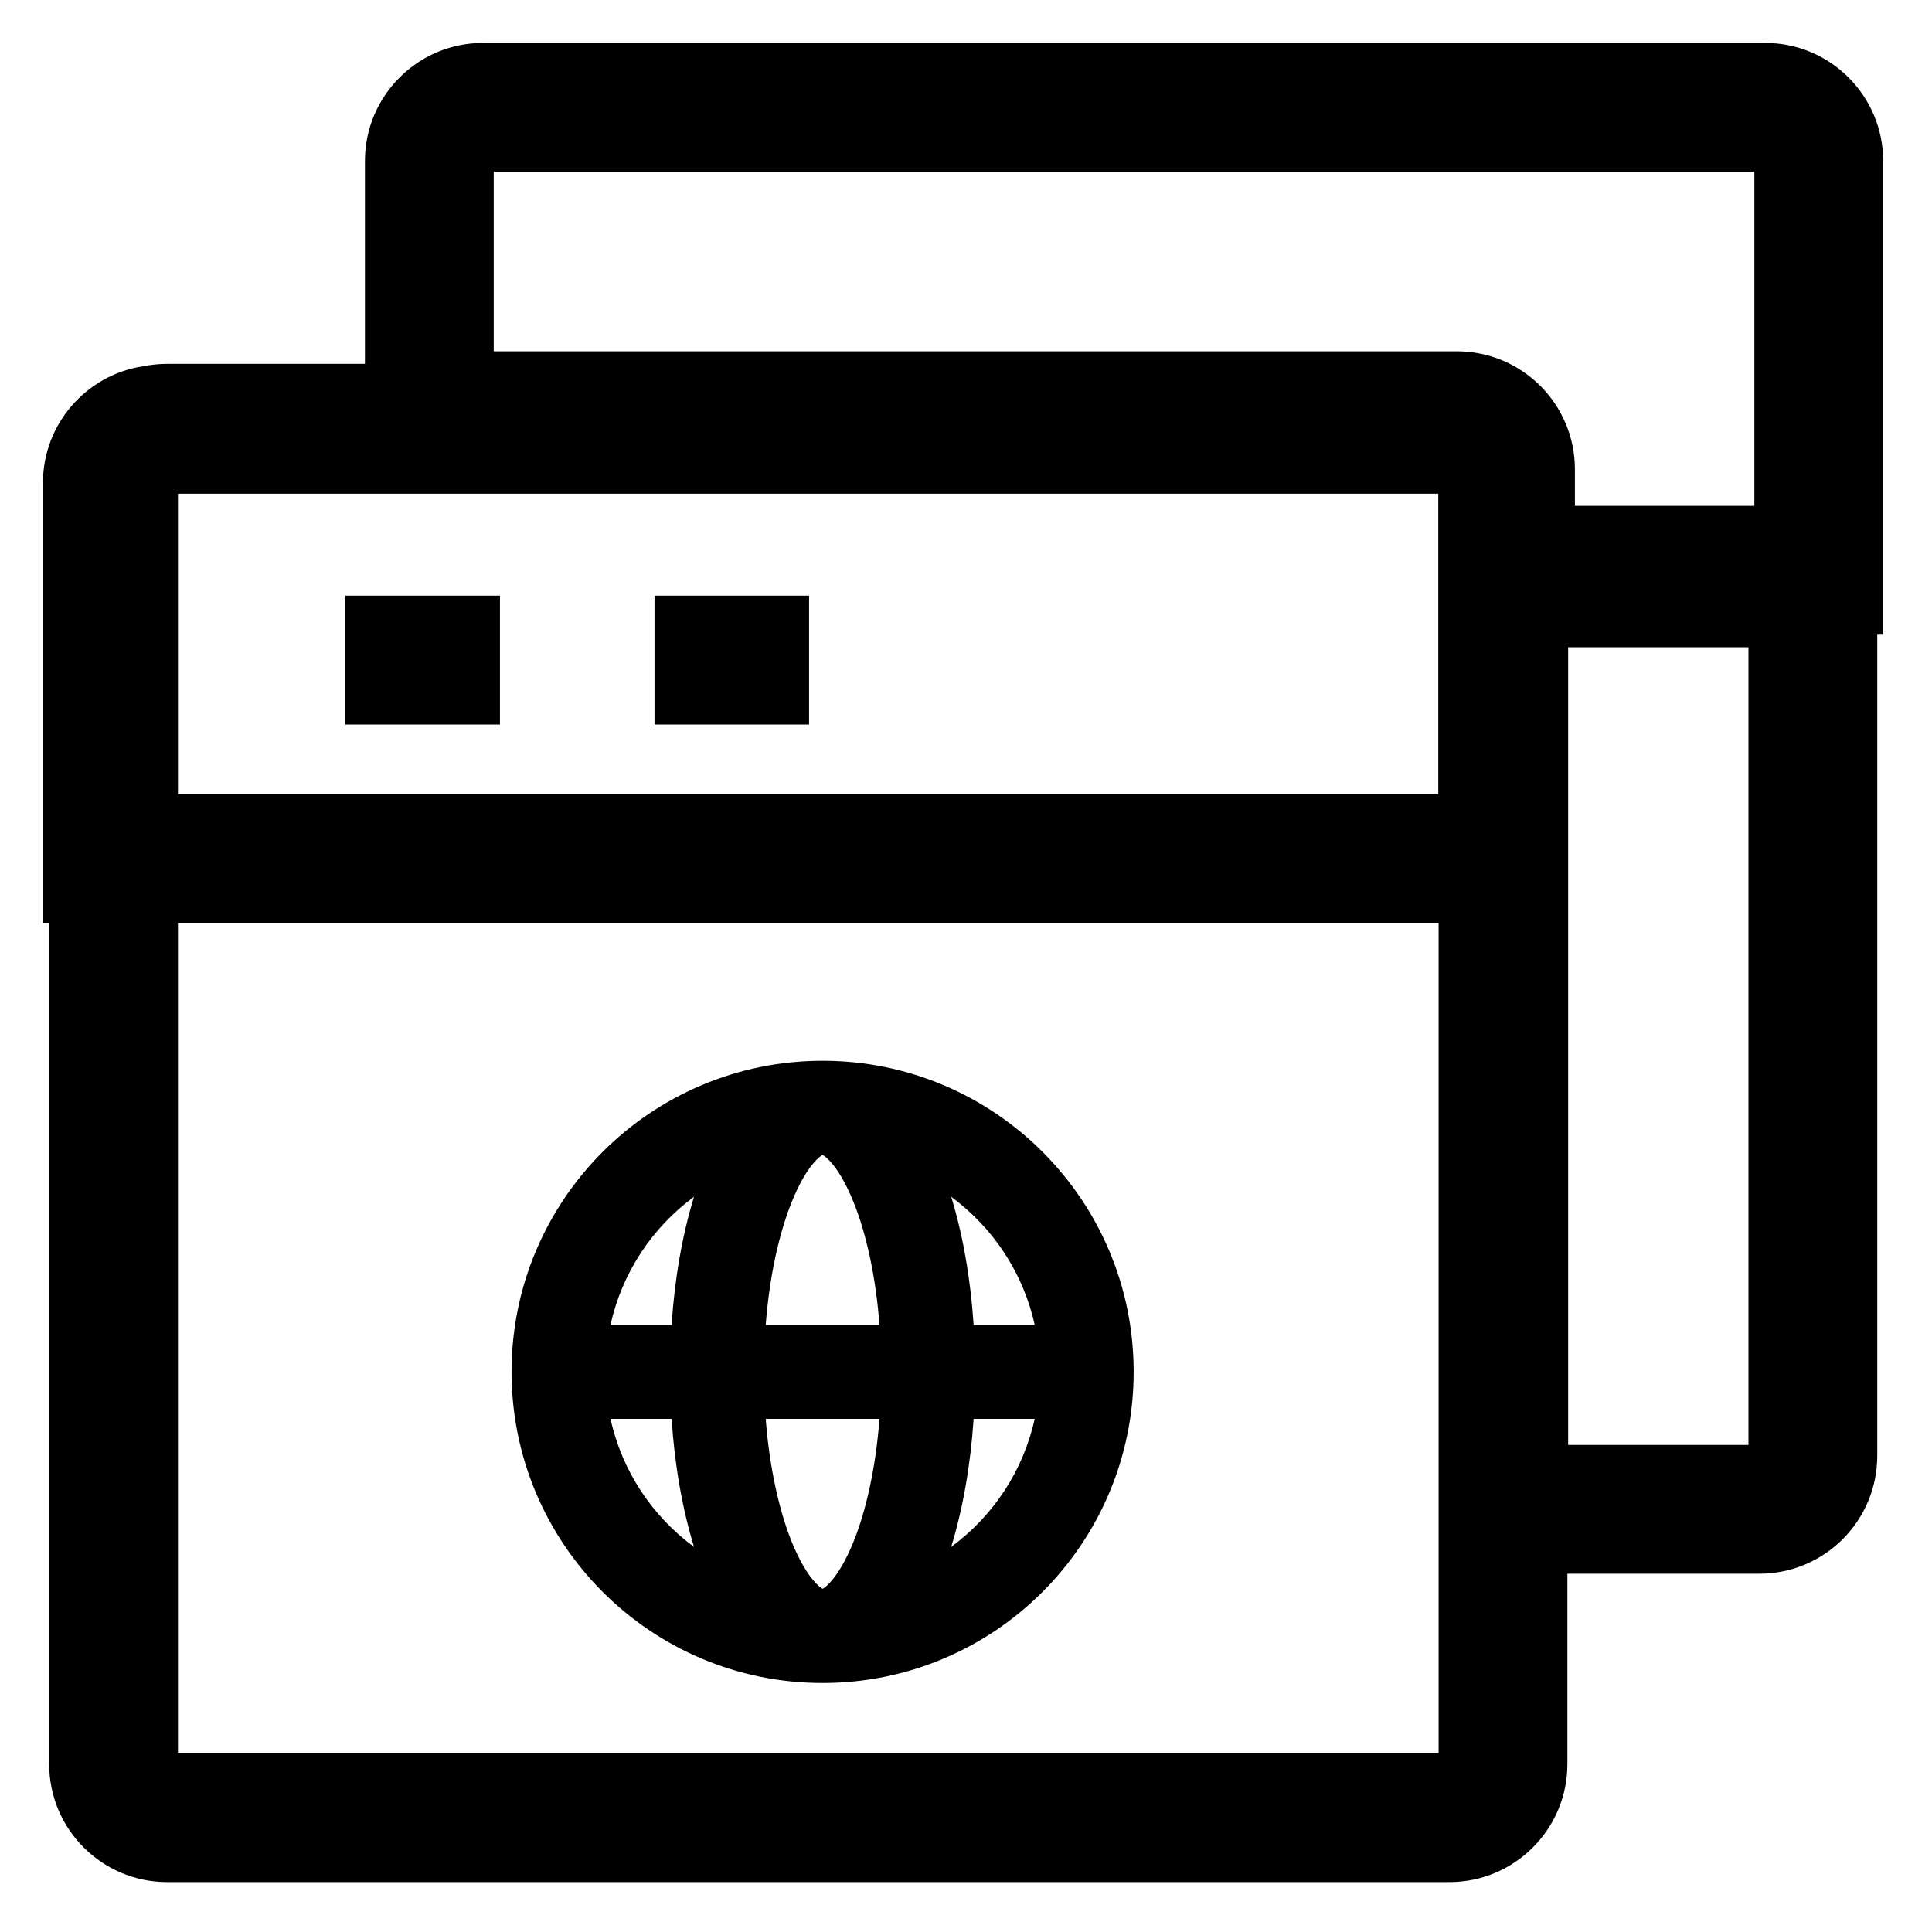
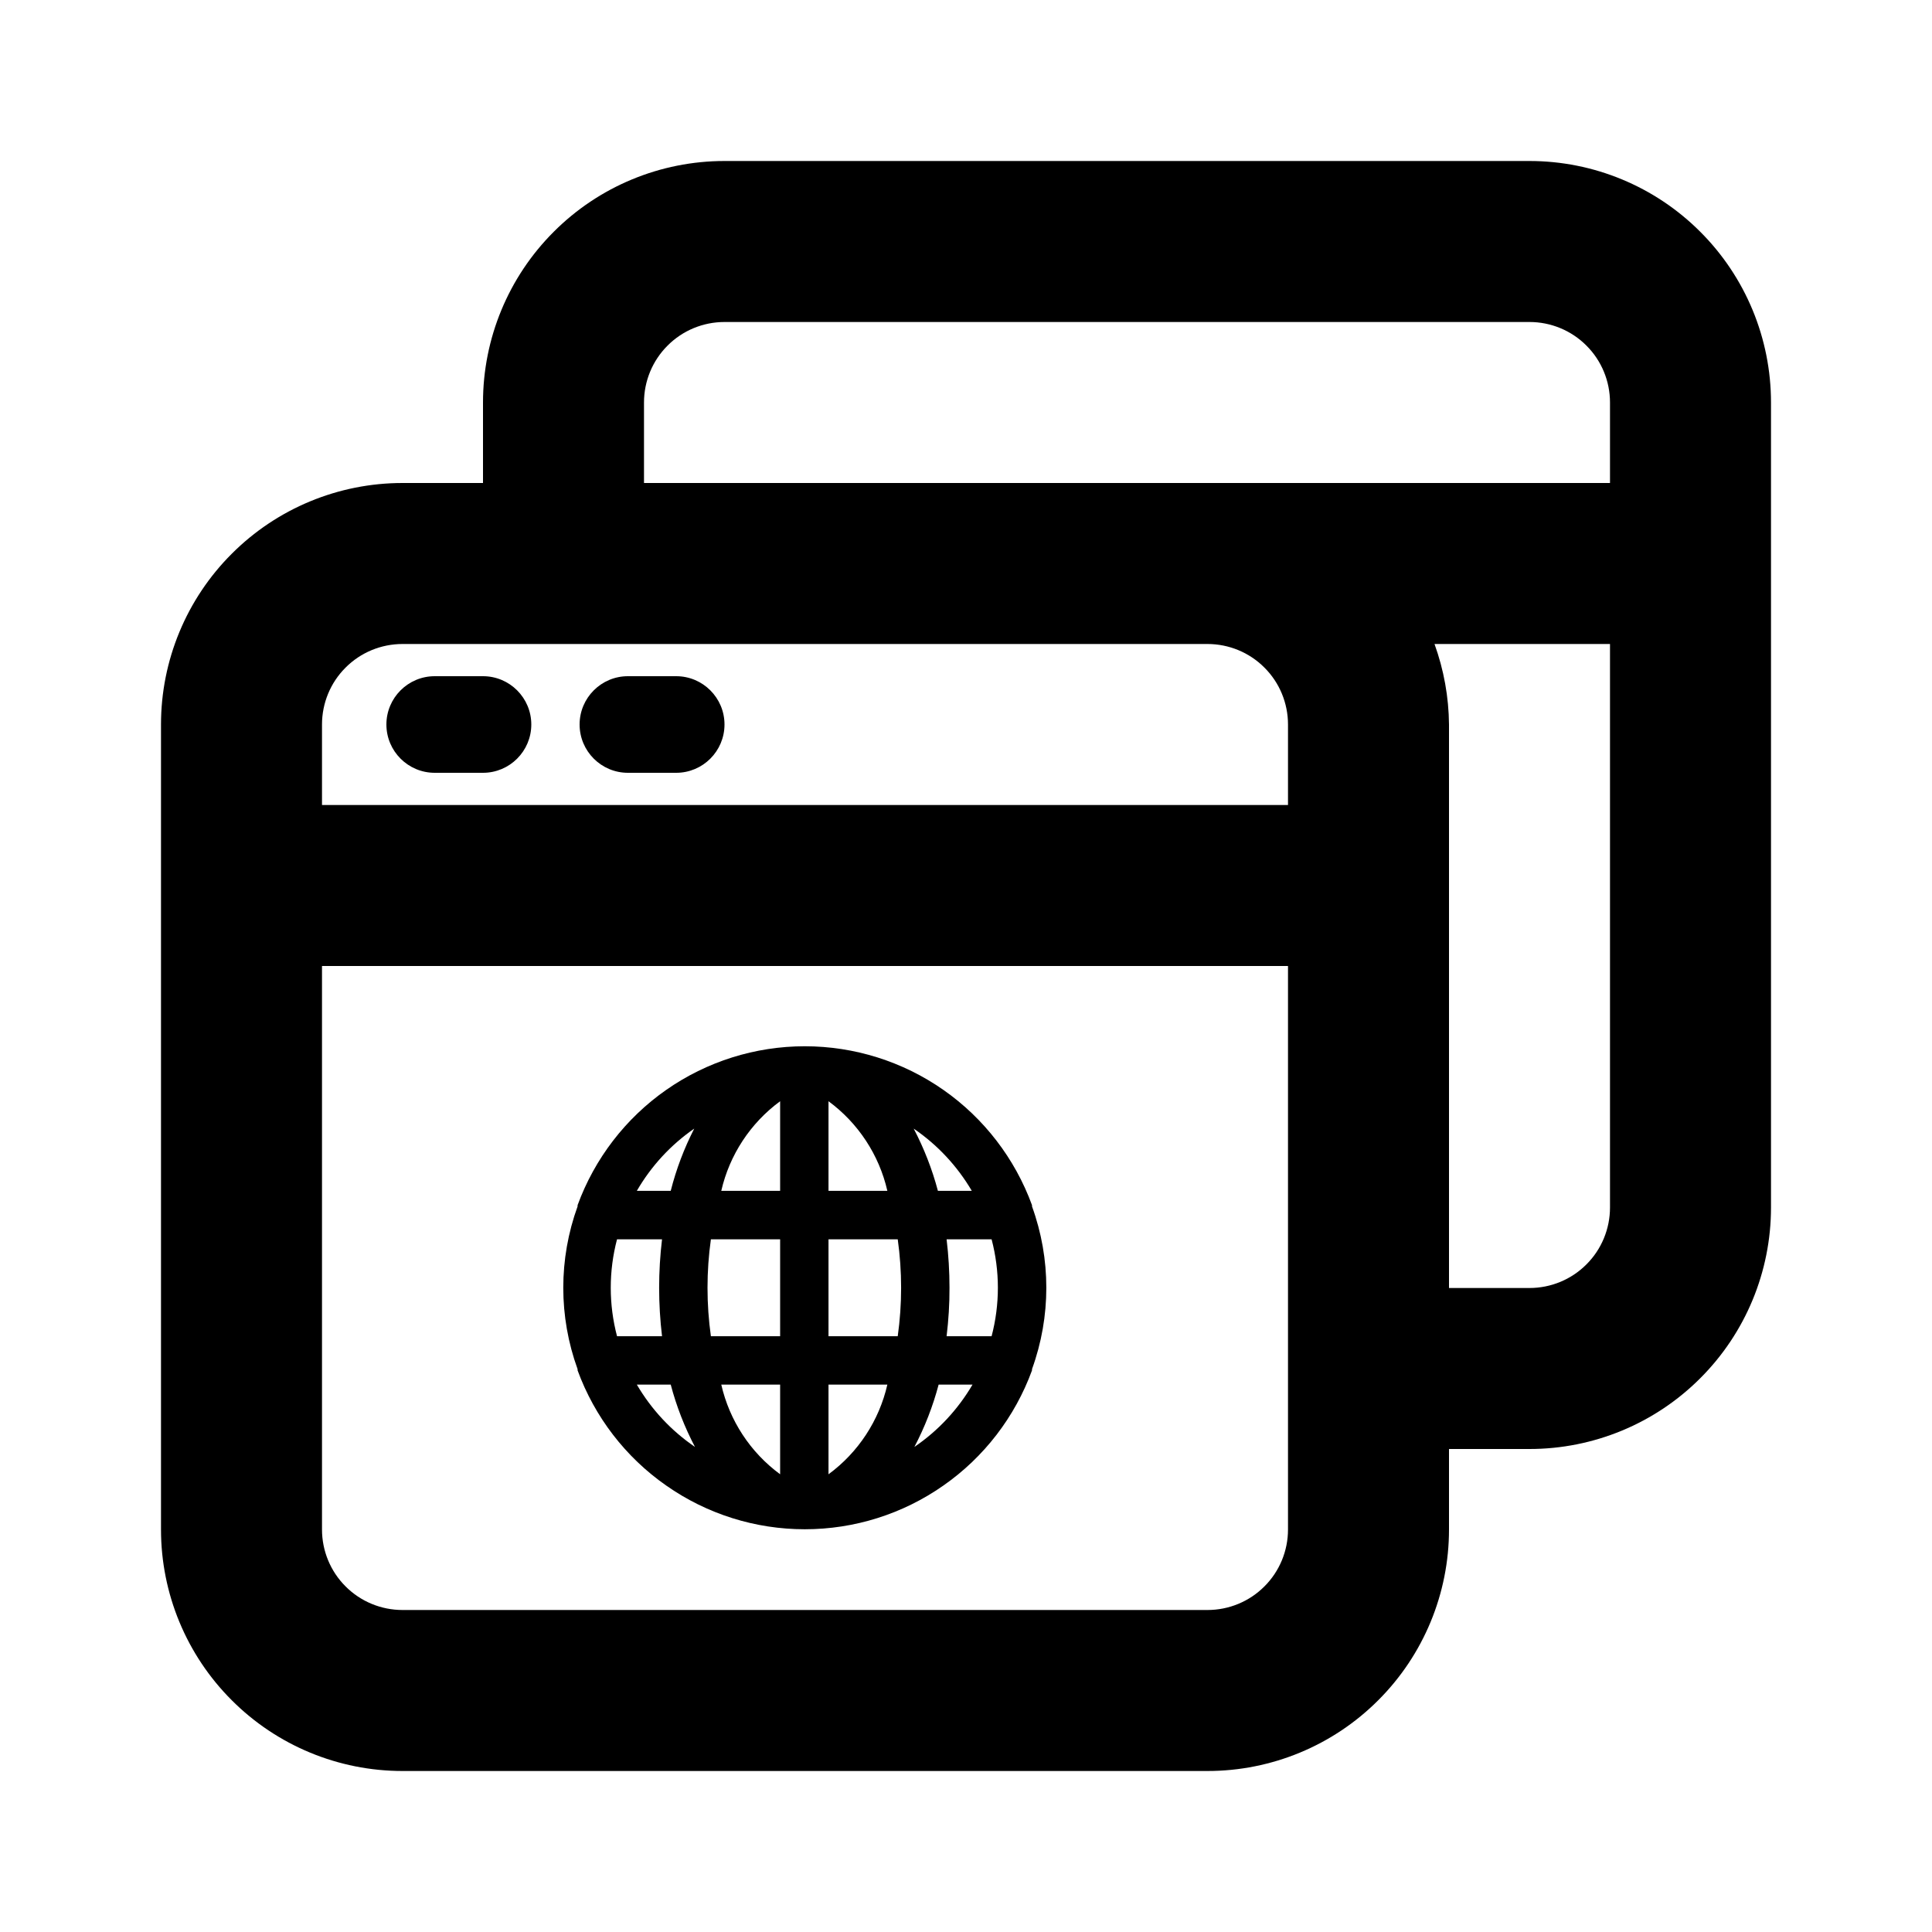
- <svg xmlns="http://www.w3.org/2000/svg" width="18" height="18" viewBox="0 0 18 18" fill="none">
-   <path fill-rule="evenodd" clip-rule="evenodd" d="M4.6 3.273V1.6H16.345V4.713H14.673V4.373C14.673 3.765 14.18 3.273 13.573 3.273H4.6ZM4.5 0.4C3.893 0.4 3.4 0.893 3.4 1.5V3.39H1.558C1.482 3.39 1.407 3.398 1.335 3.412C0.806 3.492 0.4 3.949 0.4 4.5V8.6H0.458V16.435C0.458 17.042 0.95 17.535 1.558 17.535H13.503C14.111 17.535 14.603 17.042 14.603 16.435V14.662H16.39C16.998 14.662 17.49 14.17 17.49 13.562V5.913H17.545V1.5C17.545 0.893 17.053 0.4 16.445 0.4H4.5ZM1.658 8.6V16.335H13.403V8.6H1.658ZM1.658 7.4V4.6H13.4V7.4H1.658ZM14.61 6.03V13.462H16.29V6.03H14.61ZM4.658 6.75H3.218V5.55H4.658V6.75ZM6.098 6.75H7.538V5.55H6.098V6.75Z" fill="currentColor" />
-   <path fill-rule="evenodd" clip-rule="evenodd" d="M9.071 12.344C9.042 11.908 8.97 11.501 8.862 11.15C9.25 11.436 9.533 11.857 9.64 12.344H9.071ZM8.194 12.344C8.159 11.889 8.071 11.495 7.954 11.204C7.877 11.011 7.796 10.885 7.729 10.814C7.697 10.78 7.675 10.766 7.664 10.76C7.653 10.766 7.631 10.78 7.599 10.814C7.532 10.885 7.451 11.011 7.374 11.204C7.258 11.495 7.169 11.889 7.134 12.344H8.194ZM7.134 13.219H8.194C8.159 13.673 8.071 14.067 7.954 14.359C7.877 14.551 7.796 14.677 7.729 14.748C7.697 14.782 7.675 14.797 7.664 14.802C7.653 14.797 7.631 14.782 7.599 14.748C7.532 14.677 7.451 14.551 7.374 14.359C7.258 14.067 7.169 13.673 7.134 13.219ZM6.257 12.344C6.286 11.908 6.358 11.501 6.466 11.15C6.078 11.436 5.795 11.857 5.688 12.344H6.257ZM5.688 13.219H6.257C6.286 13.654 6.358 14.061 6.466 14.412C6.078 14.127 5.795 13.706 5.688 13.219ZM4.766 12.781C4.766 11.181 6.063 9.883 7.664 9.883C9.265 9.883 10.562 11.181 10.562 12.781C10.562 14.382 9.265 15.68 7.664 15.68C6.063 15.68 4.766 14.382 4.766 12.781ZM9.64 13.219C9.533 13.706 9.25 14.127 8.862 14.412C8.97 14.061 9.042 13.654 9.071 13.219H9.64Z" fill="currentColor" />
+ <svg xmlns="http://www.w3.org/2000/svg" viewBox="0 0 24 24">
+   <path d="M4.8 9C4.8 8.669 5.069 8.4 5.4 8.4H6C6.331 8.4 6.6 8.669 6.6 9C6.6 9.331 6.331 9.6 6 9.6H5.4C5.069 9.6 4.8 9.331 4.8 9Z" />
+   <path d="M7.8 8.4C7.469 8.4 7.2 8.669 7.2 9C7.2 9.331 7.469 9.6 7.8 9.6H8.4C8.731 9.6 9 9.331 9 9C9 8.669 8.731 8.4 8.4 8.4H7.8Z" />
+   <path fill-rule="evenodd" clip-rule="evenodd" d="M19 2H9C8.204 2 7.441 2.316 6.879 2.879C6.316 3.441 6 4.204 6 5V6H5C4.204 6 3.441 6.316 2.879 6.879C2.316 7.441 2 8.204 2 9V19C2 19.796 2.316 20.559 2.879 21.121C3.441 21.684 4.204 22 5 22H15C15.796 22 16.559 21.684 17.121 21.121C17.684 20.559 18 19.796 18 19V18H19C19.796 18 20.559 17.684 21.121 17.121C21.684 16.559 22 15.796 22 15V5C22 4.204 21.684 3.441 21.121 2.879C20.559 2.316 19.796 2 19 2ZM16 19C16 19.265 15.895 19.52 15.707 19.707C15.52 19.895 15.265 20 15 20H5C4.735 20 4.48 19.895 4.293 19.707C4.105 19.52 4 19.265 4 19V12H16V19ZM16 10H4V9C4 8.735 4.105 8.48 4.293 8.293C4.48 8.105 4.735 8 5 8H15C15.265 8 15.52 8.105 15.707 8.293C15.895 8.48 16 8.735 16 9V10ZM20 15C20 15.265 19.895 15.52 19.707 15.707C19.52 15.895 19.265 16 19 16H18V9C17.997 8.659 17.936 8.321 17.82 8H20V15ZM20 6H8V5C8 4.735 8.105 4.48 8.293 4.293C8.48 4.105 8.735 4 9 4H19C19.265 4 19.52 4.105 19.707 4.293C19.895 4.48 20 4.735 20 5V6Z" />
+   <path d="M12.82 14.986C12.82 14.986 12.82 14.986 12.82 14.971C12.608 14.392 12.224 13.892 11.719 13.539C11.214 13.186 10.613 12.997 9.997 12.997C9.382 12.997 8.781 13.186 8.276 13.539C7.771 13.892 7.387 14.392 7.175 14.971C7.175 14.971 7.175 14.971 7.175 14.986C6.938 15.639 6.938 16.355 7.175 17.008C7.175 17.008 7.175 17.008 7.175 17.023C7.387 17.602 7.771 18.102 8.276 18.454C8.781 18.808 9.382 18.997 9.997 18.997C10.613 18.997 11.214 18.808 11.719 18.454C12.224 18.102 12.608 17.602 12.82 17.023C12.82 17.023 12.82 17.023 12.82 17.008C13.057 16.355 13.057 15.639 12.82 14.986ZM7.665 16.599C7.561 16.204 7.561 15.79 7.665 15.395H8.224C8.176 15.795 8.176 16.199 8.224 16.599H7.665ZM7.911 17.2H8.332C8.403 17.469 8.504 17.728 8.633 17.974C8.338 17.773 8.092 17.509 7.911 17.2ZM8.332 14.793H7.911C8.089 14.486 8.332 14.222 8.624 14.02C8.498 14.266 8.4 14.525 8.332 14.793ZM9.691 18.314C9.322 18.043 9.062 17.647 8.96 17.2H9.691V18.314ZM9.691 16.599H8.831C8.775 16.2 8.775 15.794 8.831 15.395H9.691V16.599ZM9.691 14.793H8.96C9.062 14.347 9.322 13.951 9.691 13.68V14.793ZM12.072 14.793H11.651C11.58 14.525 11.479 14.266 11.35 14.02C11.645 14.221 11.891 14.485 12.072 14.793ZM10.292 13.68C10.661 13.951 10.921 14.347 11.023 14.793H10.292V13.68ZM10.292 18.314V17.2H11.023C10.921 17.647 10.661 18.043 10.292 18.314ZM11.152 16.599H10.292V15.395H11.152C11.208 15.794 11.208 16.2 11.152 16.599ZM11.359 17.974C11.488 17.728 11.589 17.469 11.66 17.2H12.081C11.9 17.509 11.654 17.773 11.359 17.974ZM12.318 16.599H11.759C11.783 16.399 11.796 16.198 11.795 15.997C11.795 15.796 11.783 15.595 11.759 15.395H12.318C12.422 15.79 12.422 16.204 12.318 16.599Z" />
</svg>
